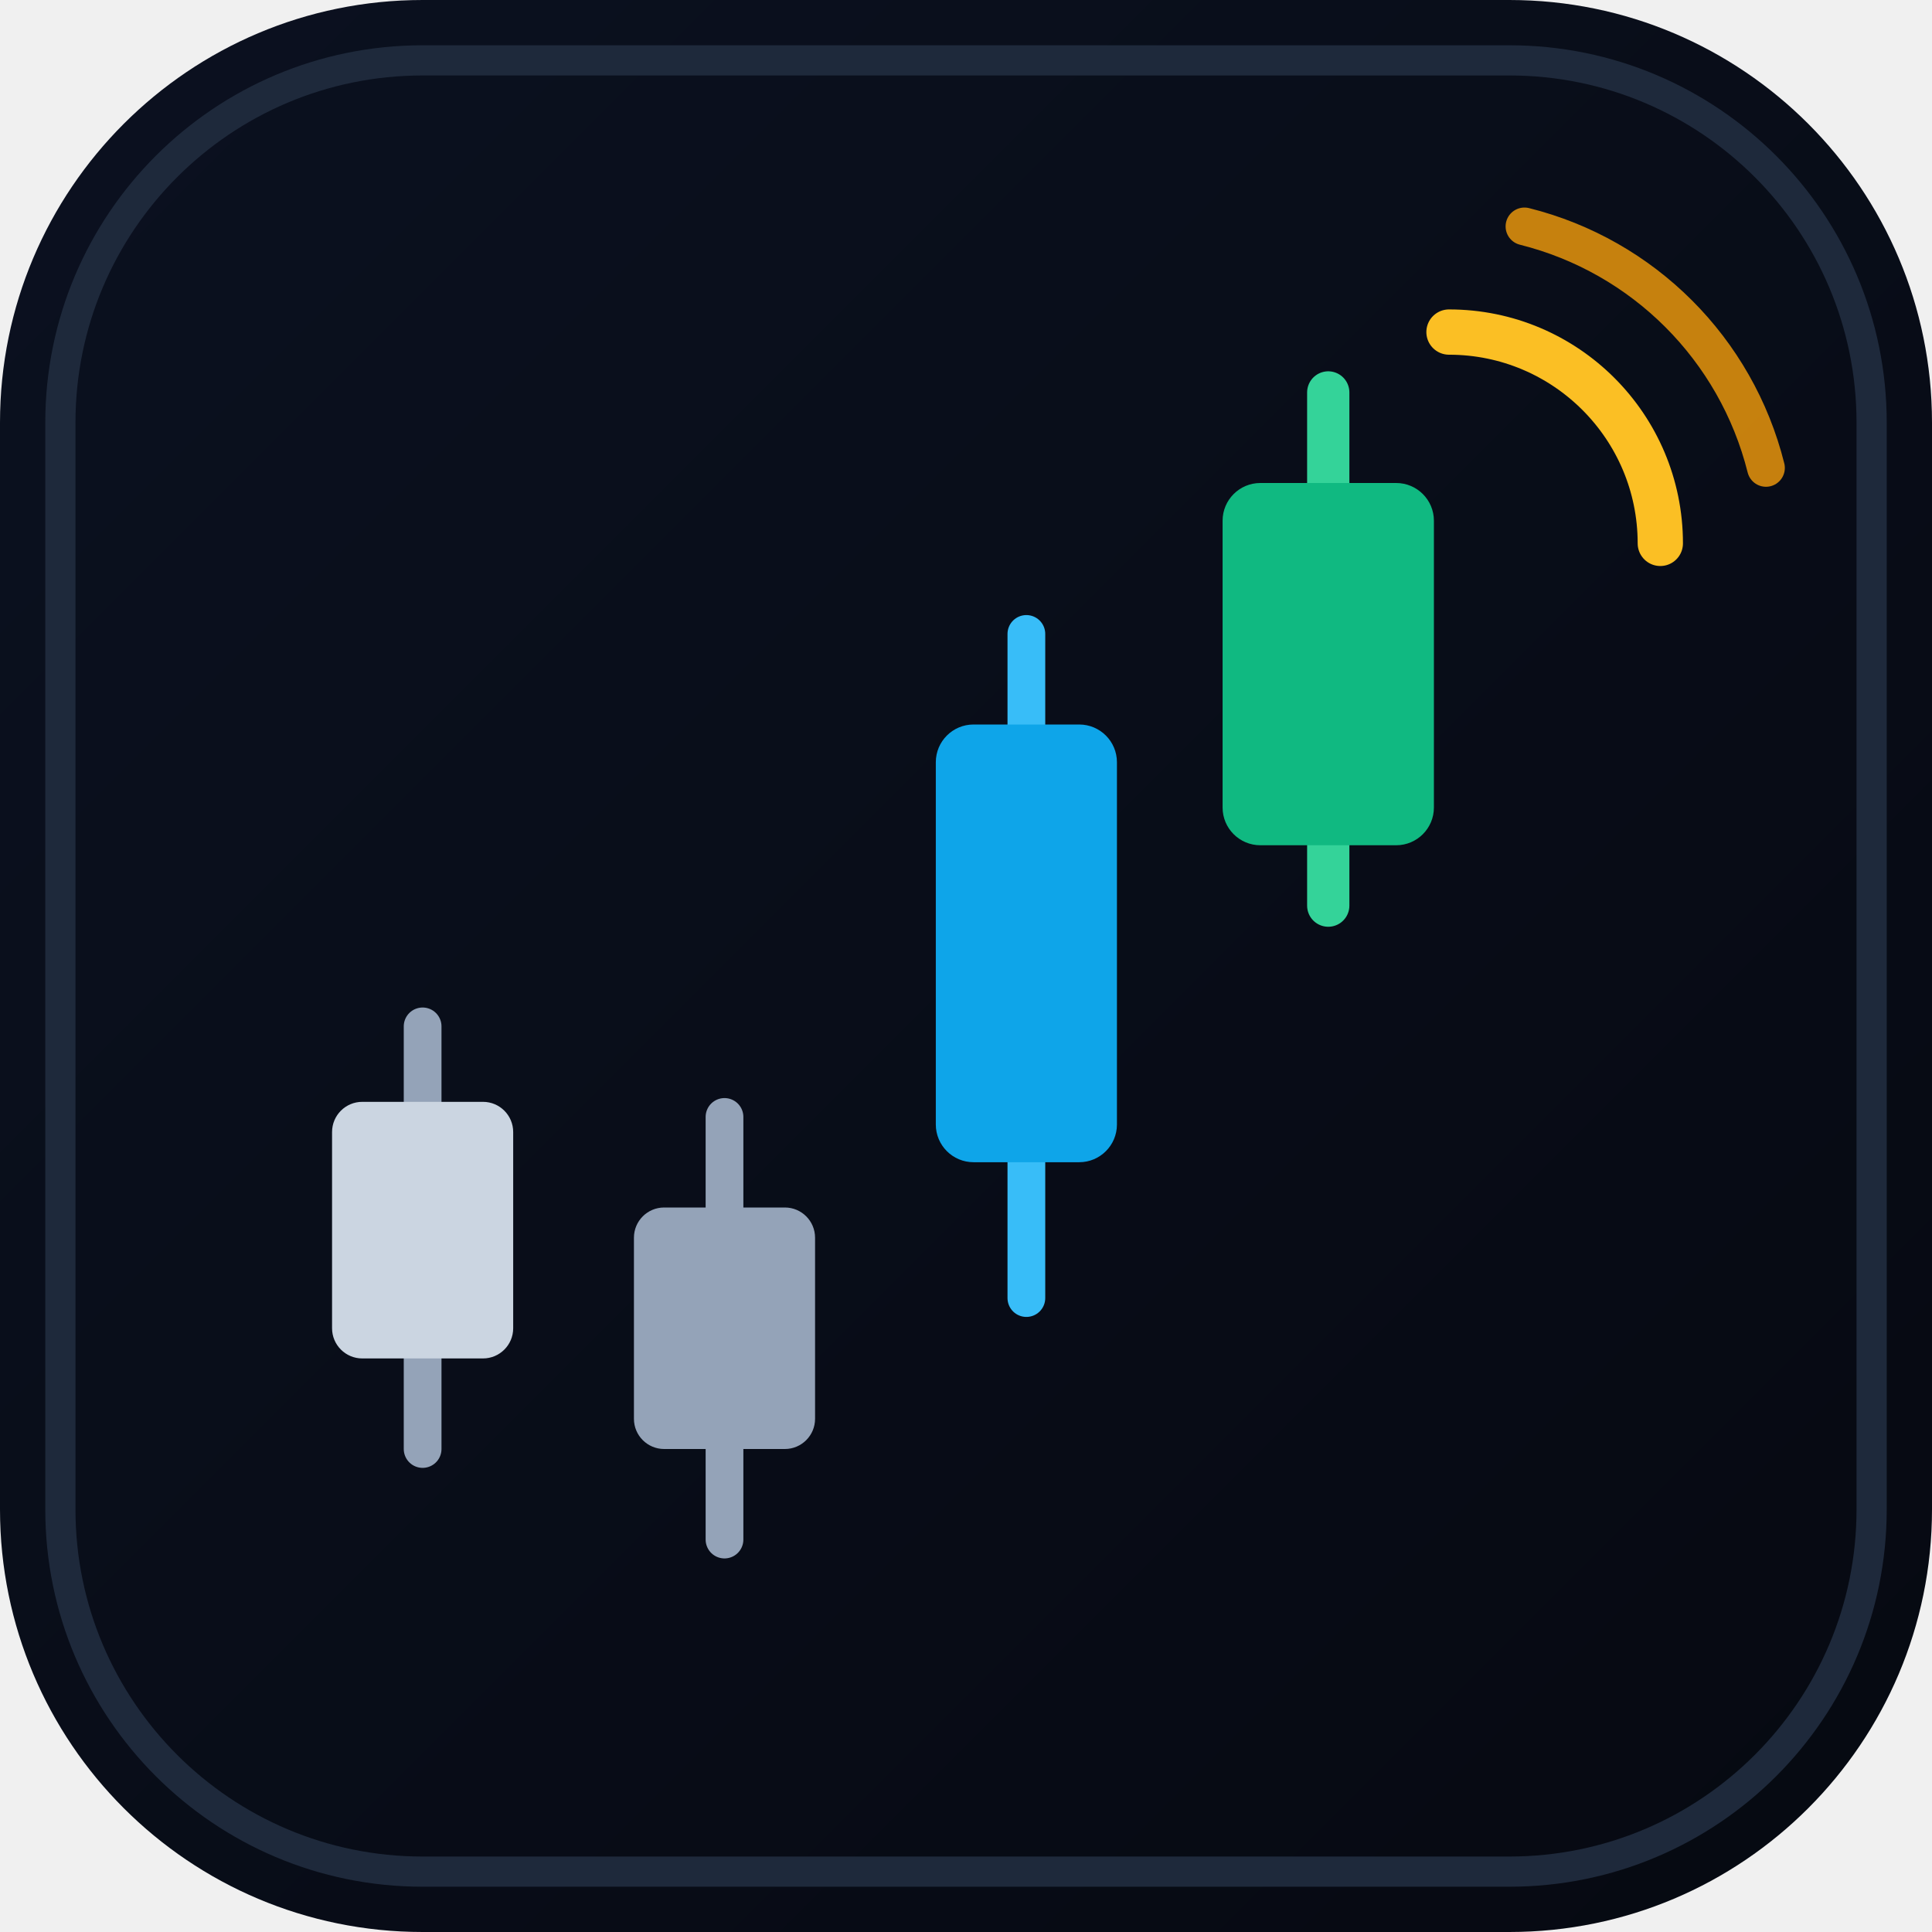
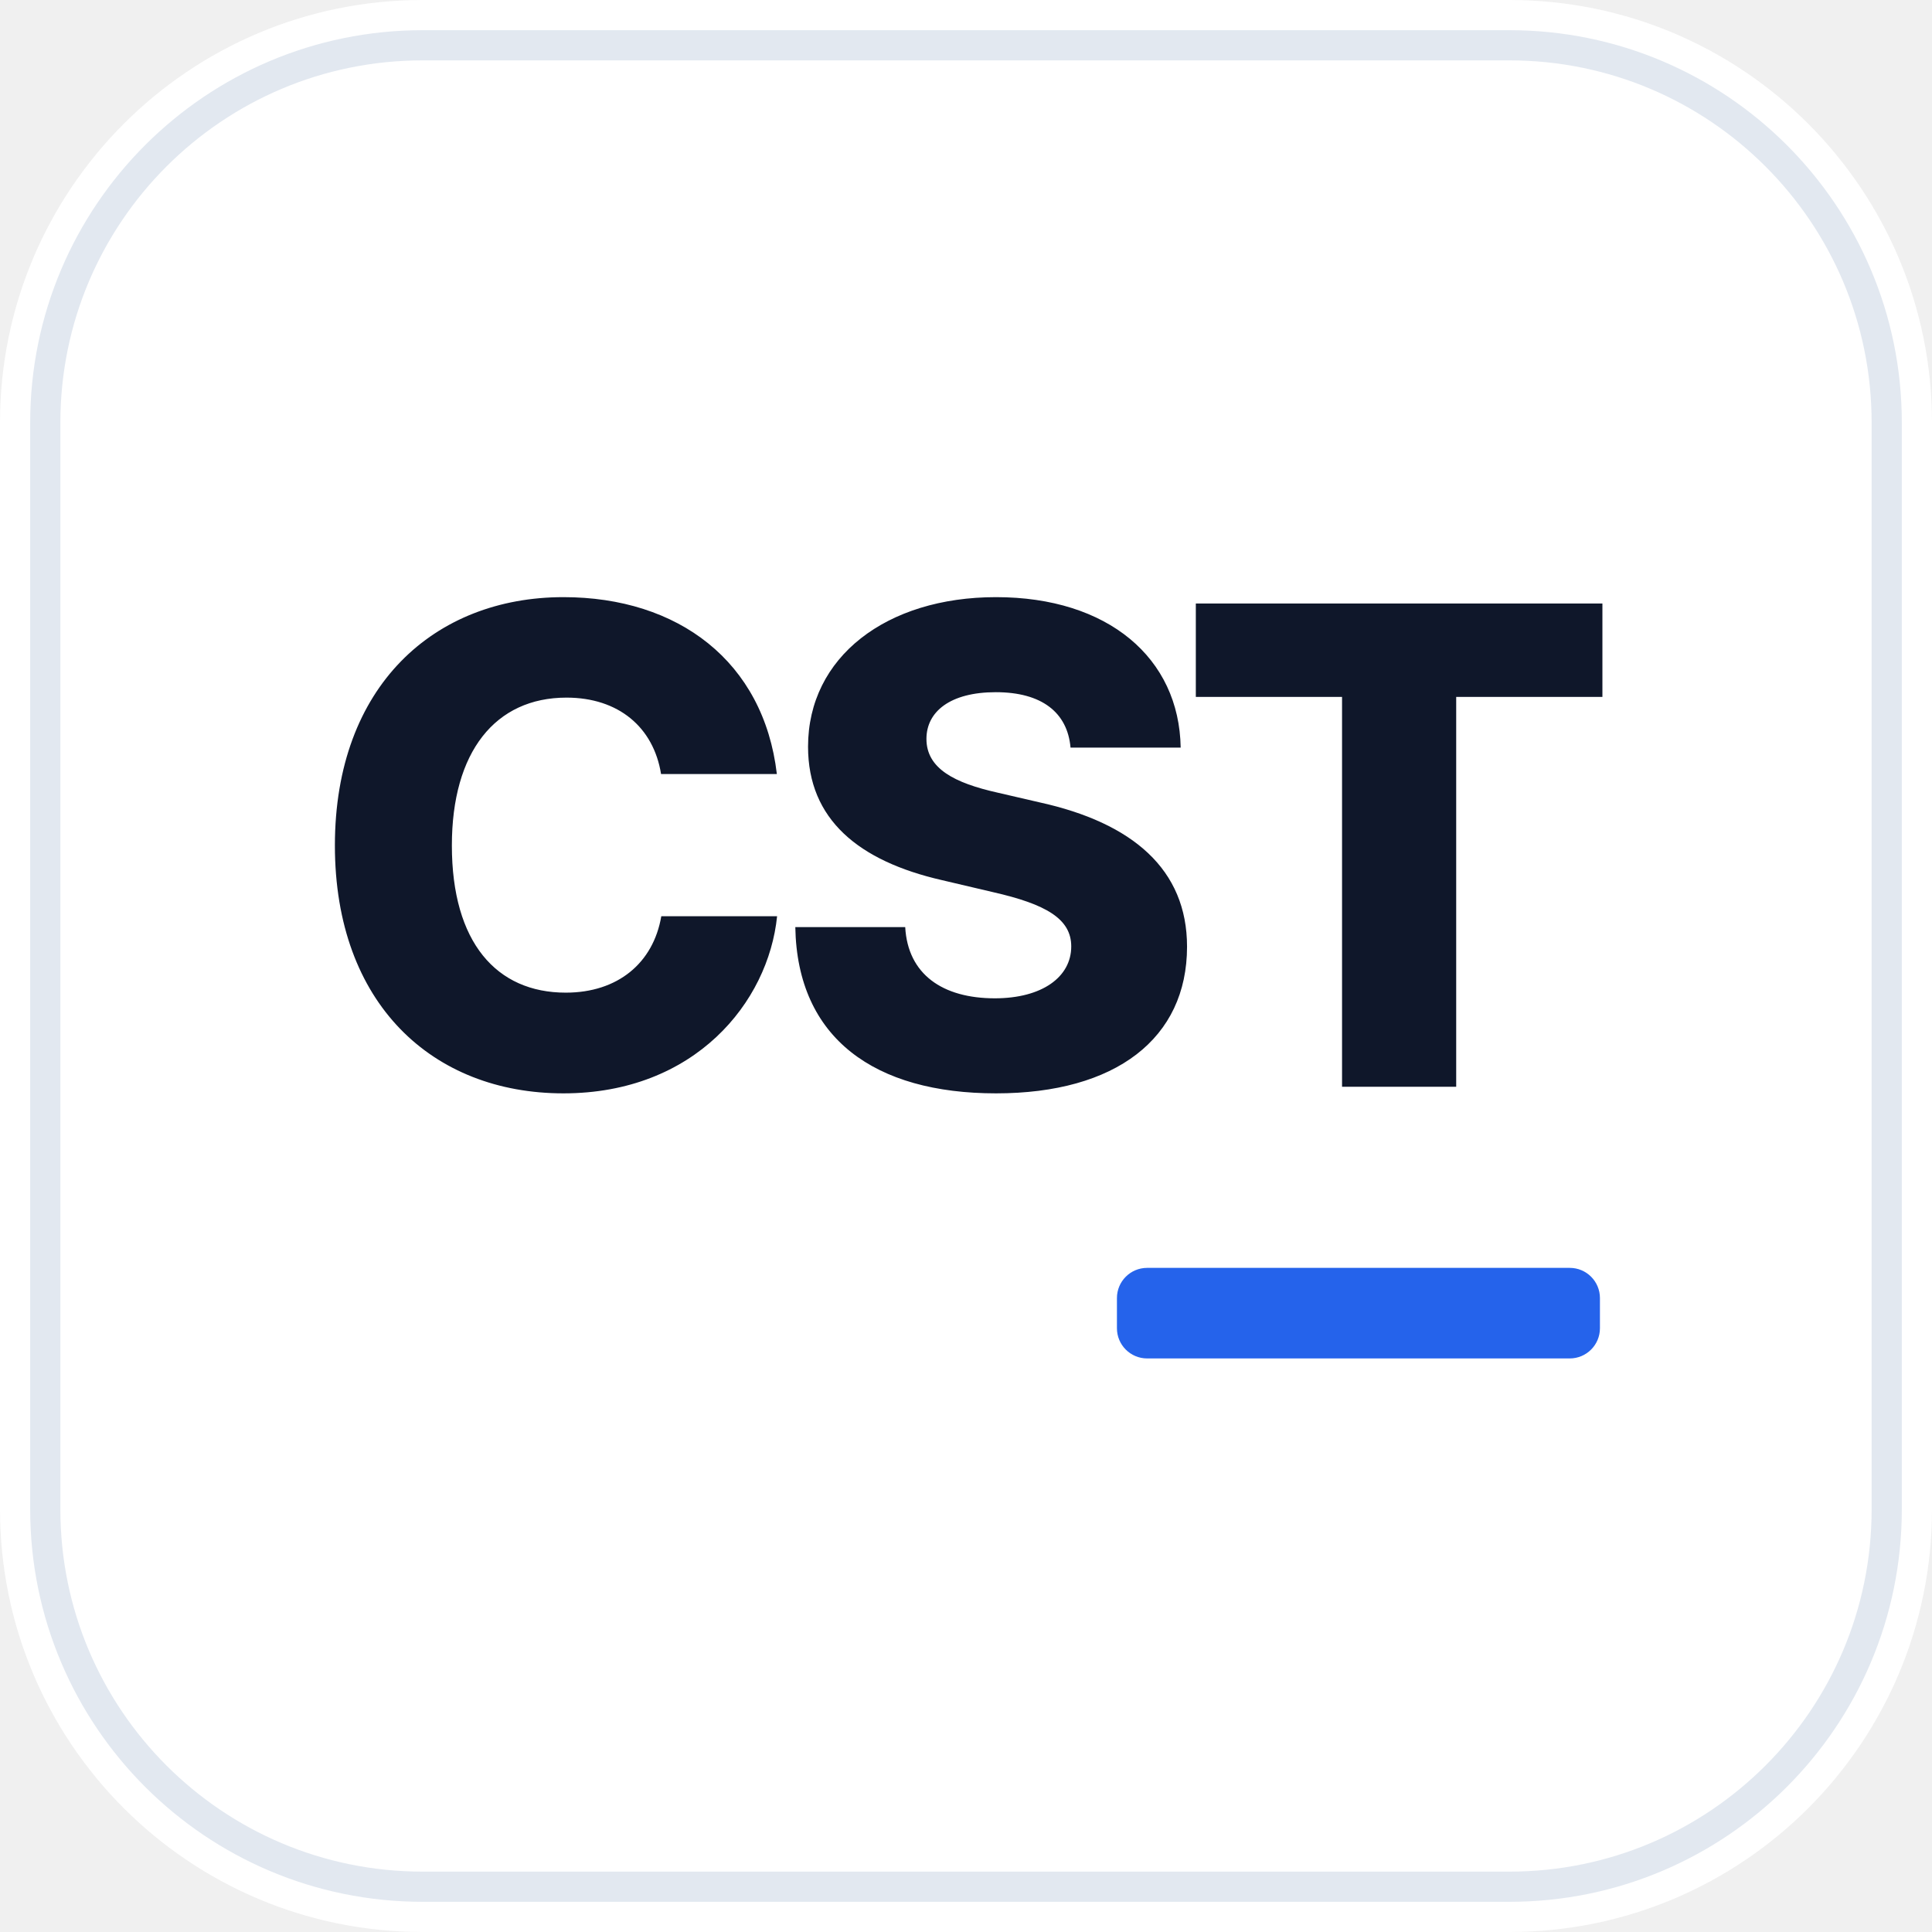
<svg xmlns="http://www.w3.org/2000/svg" viewBox="0 0 128 128">
-   <defs>
-     <linearGradient id="bgGrad" x1="0%" y1="0%" x2="100%" y2="100%">
-       <stop offset="0%" stop-color="#0b1120" />
-       <stop offset="100%" stop-color="#060911" />
-     </linearGradient>
-     <linearGradient id="goldGrad" x1="0%" y1="0%" x2="100%" y2="0%">
-       <stop offset="0%" stop-color="#f59e0b" />
-       <stop offset="100%" stop-color="#fde047" />
-     </linearGradient>
-   </defs>
-   <rect width="128" height="128" rx="28" fill="url(#bgGrad)" />
-   <rect x="4" y="4" width="120" height="120" rx="24" fill="none" stroke="#1e293b" stroke-width="2" />
-   <line x1="28" y1="68" x2="28" y2="96" stroke="#94a3b8" stroke-width="2.5" stroke-linecap="round" />
-   <rect x="22" y="73" width="12" height="17" rx="2" fill="#cbd5e1" />
-   <line x1="48" y1="74" x2="48" y2="102" stroke="#94a3b8" stroke-width="2.5" stroke-linecap="round" />
-   <rect x="42" y="80" width="12" height="16" rx="2" fill="#94a3b8" />
-   <line x1="18" y1="66" x2="110" y2="66" stroke="url(#goldGrad)" stroke-width="3.5" stroke-linecap="round" />
-   <line x1="68" y1="42" x2="68" y2="86" stroke="#38bdf8" stroke-width="2.5" stroke-linecap="round" />
-   <rect x="62" y="48" width="12" height="29" rx="2.5" fill="#0ea5e9" />
-   <line x1="88" y1="26" x2="88" y2="60" stroke="#34d399" stroke-width="2.8" stroke-linecap="round" />
-   <rect x="81" y="32" width="14" height="24" rx="2.5" fill="#10b981" />
-   <path d="M96 22 A14 14 0 0 1 110 36" fill="none" stroke="#fbbf24" stroke-width="3" stroke-linecap="round" />
-   <path d="M101 15 A22 22 0 0 1 117 31" fill="none" stroke="#f59e0b" stroke-width="2.5" stroke-linecap="round" opacity="0.8" />
+   <rect width="128" height="128" rx="28" fill="#ffffff" />
+   <rect x="3" y="3" width="122" height="122" rx="25" fill="none" stroke="#e2e8f0" stroke-width="2" />
+   <text x="64" y="72" text-anchor="middle" font-family="Inter, 'Plus Jakarta Sans', 'DM Sans', system-ui, sans-serif" font-size="44" font-weight="800" letter-spacing="-2" fill="#0f172a">CST</text>
+   <rect x="74" y="84" width="32" height="6" rx="2" fill="#2563eb" />
</svg>
